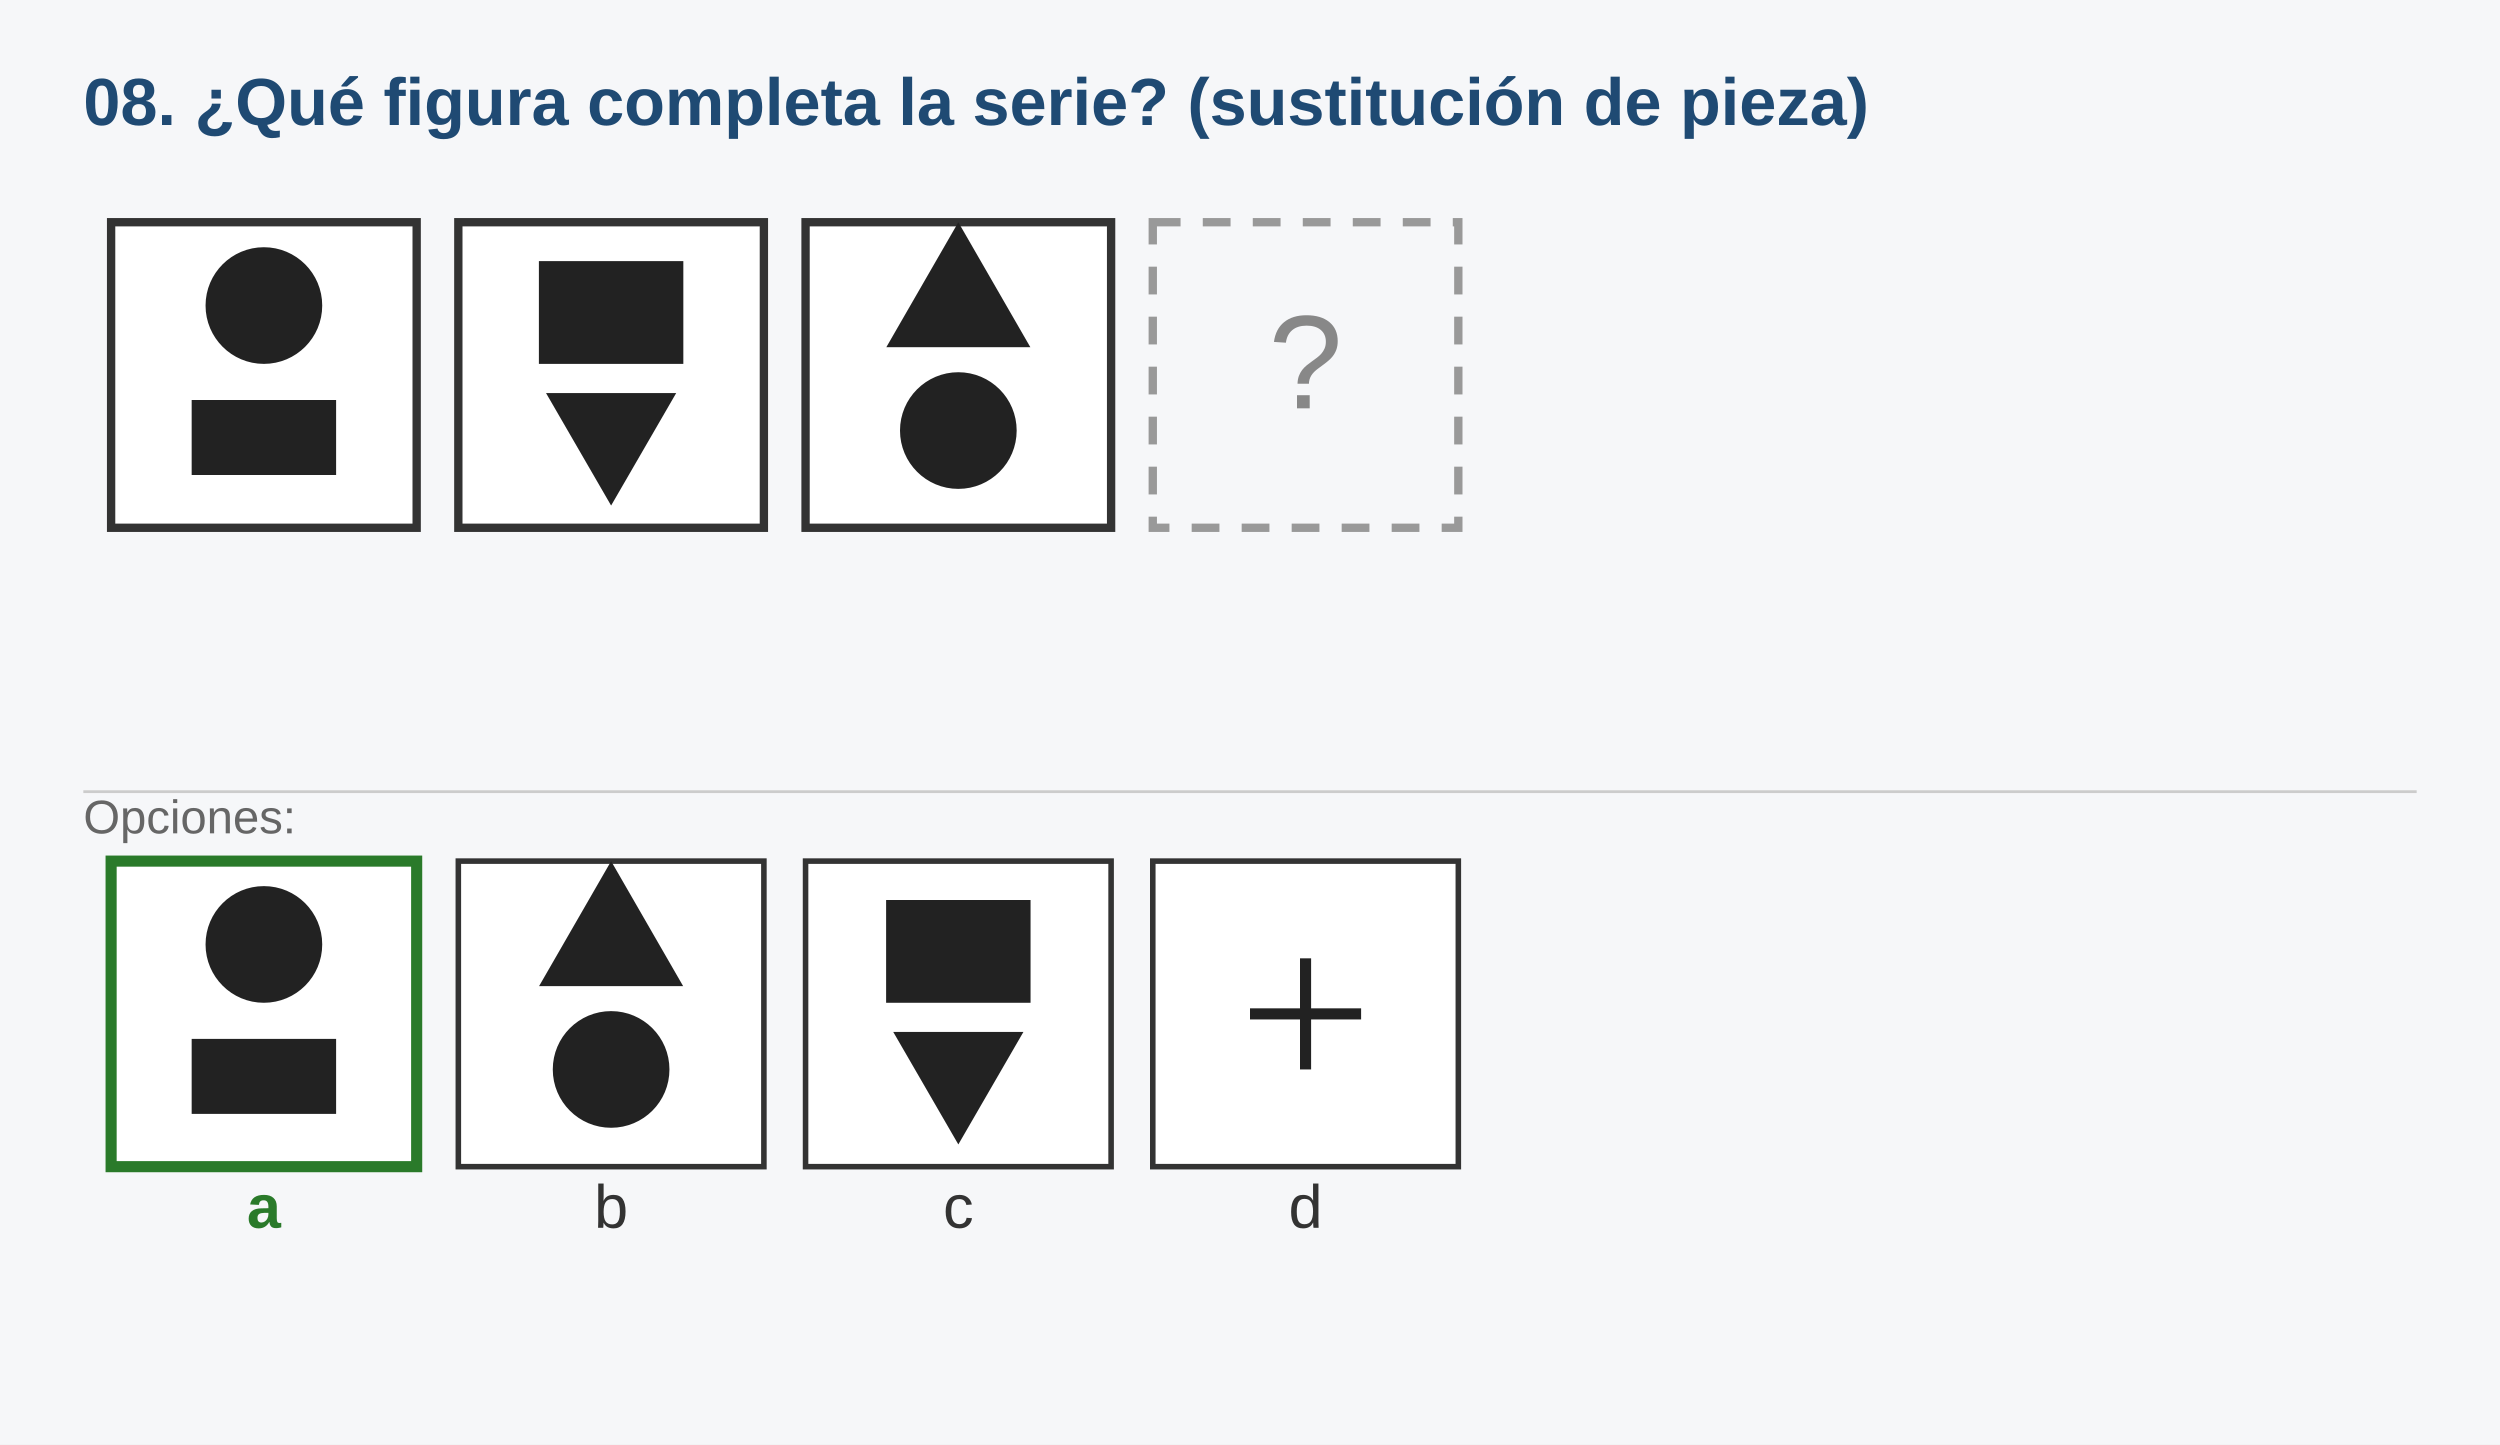
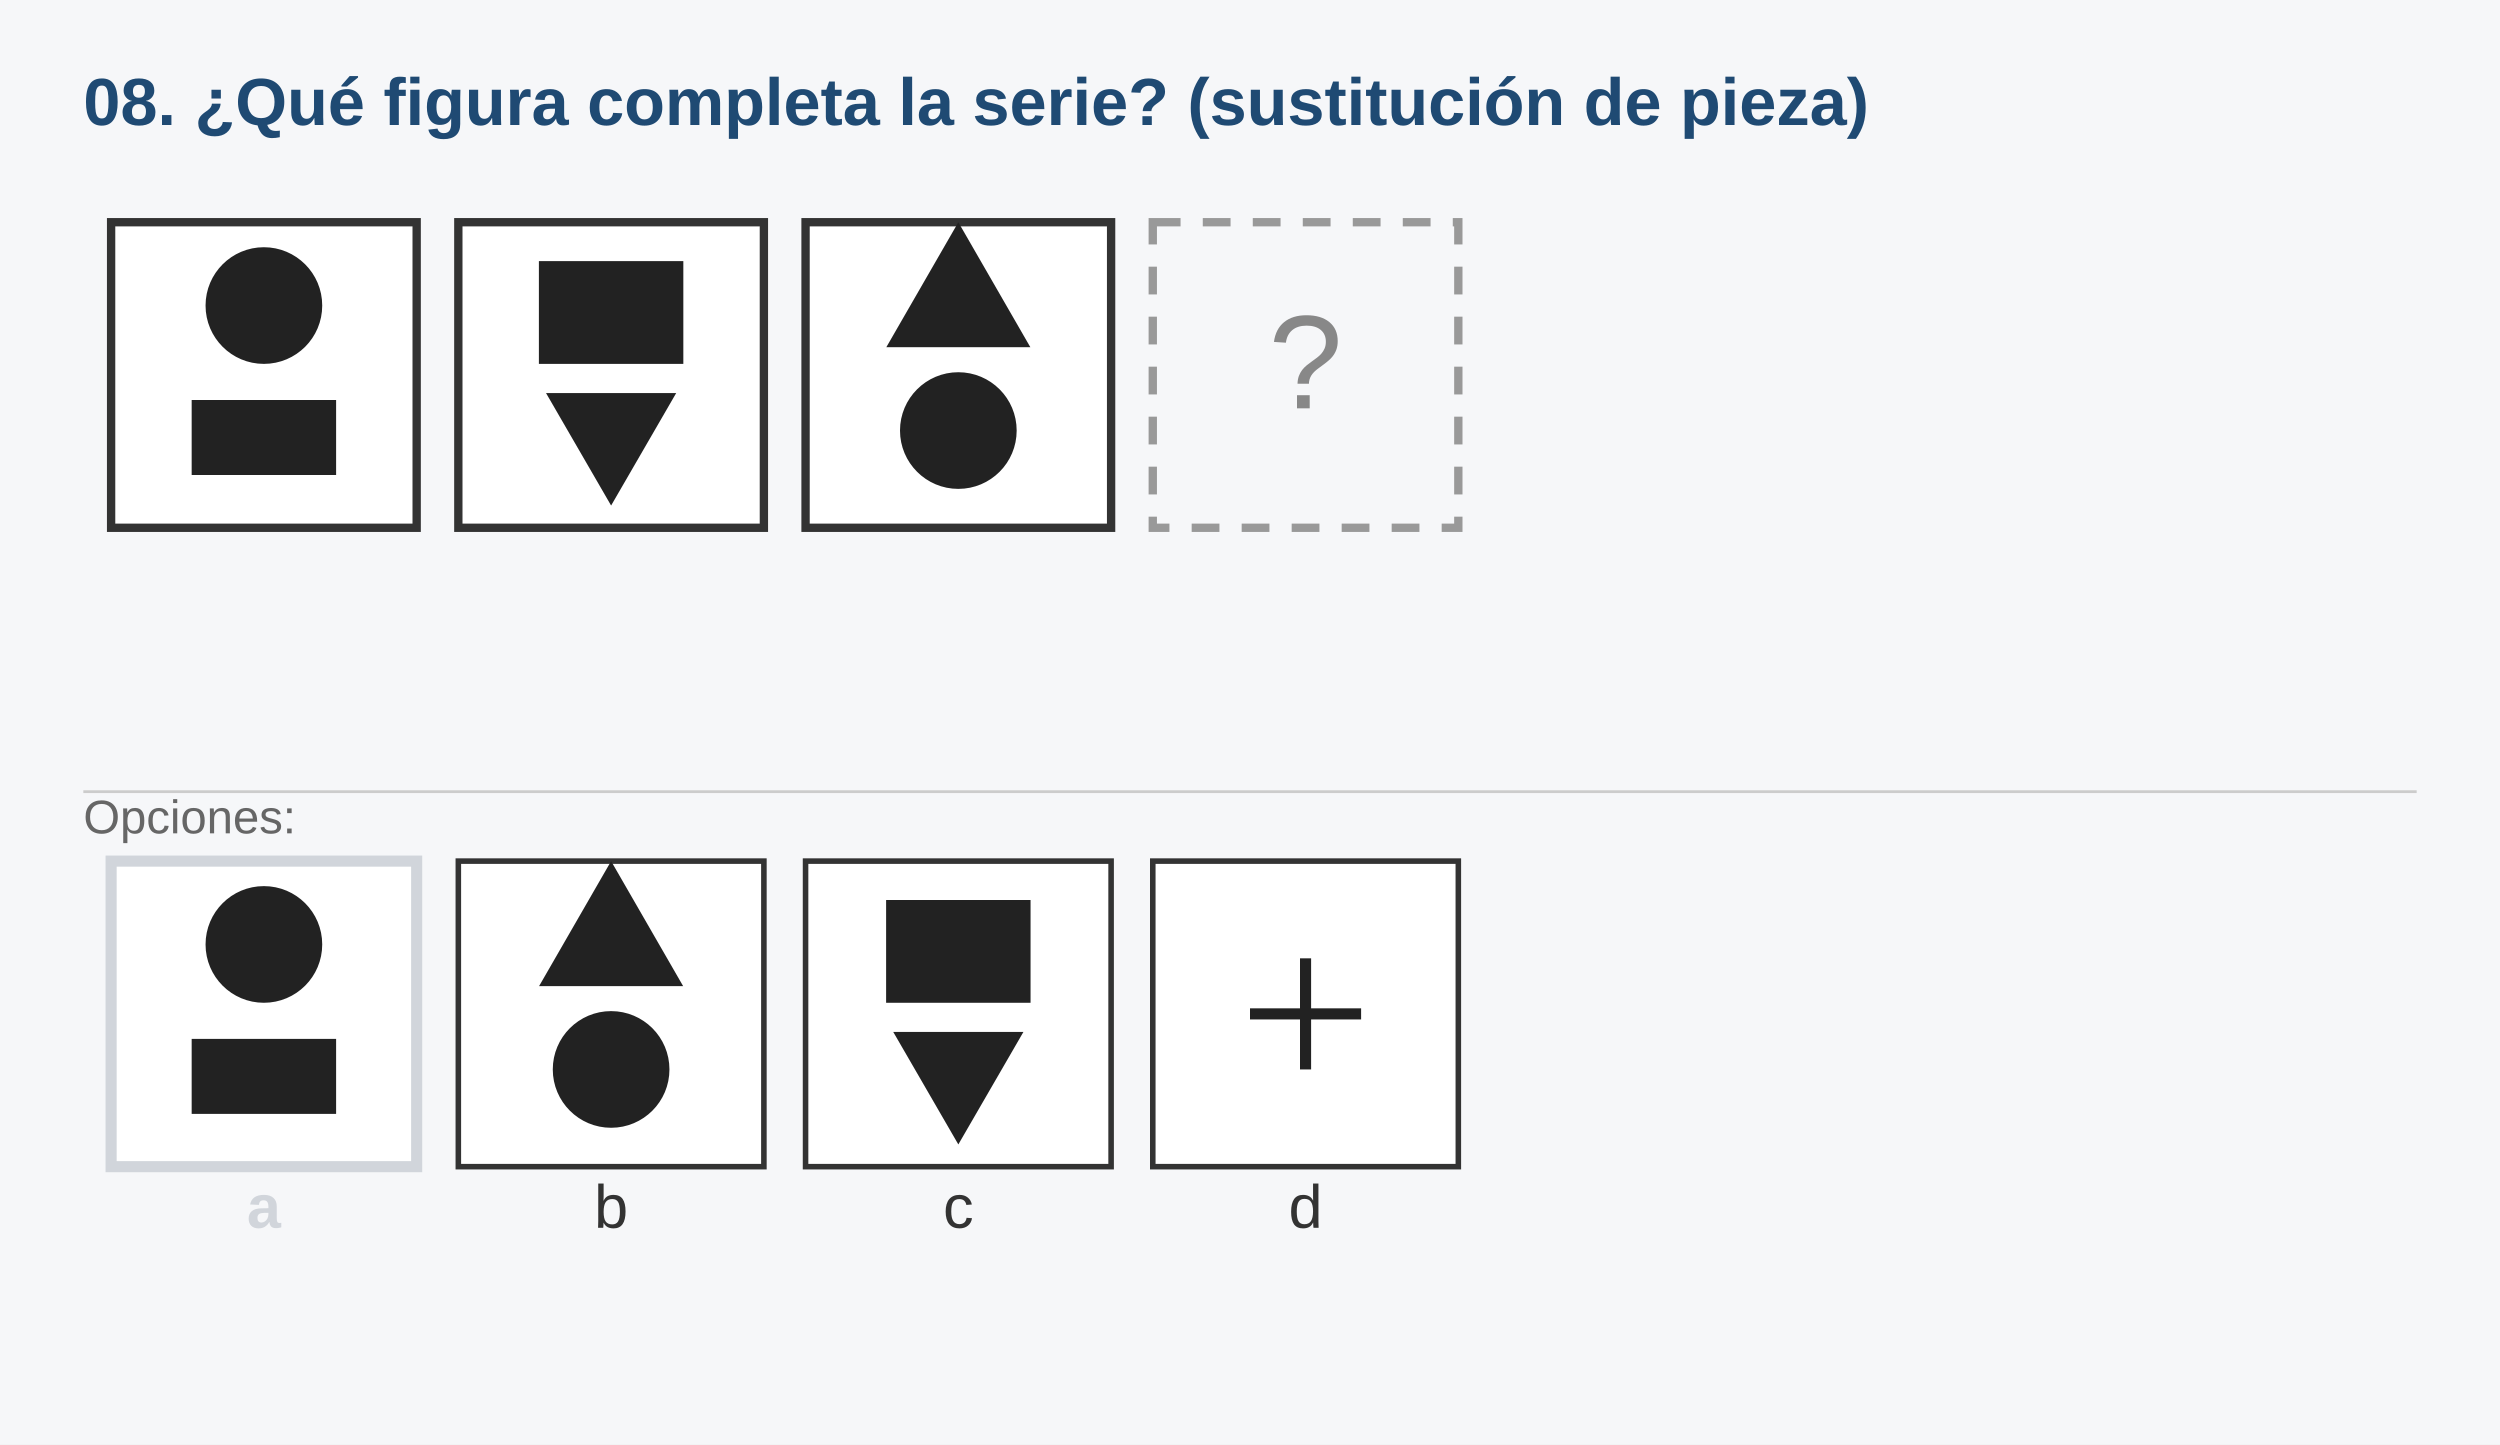
<svg xmlns="http://www.w3.org/2000/svg" width="900" height="520" viewBox="0 0 900 520">
  <rect width="100%" height="100%" fill="#f6f7f9" />
  <text x="30" y="45" font-family="Arial" font-size="24" font-weight="700" fill="#1f4a73">08. ¿Qué figura completa la serie? (sustitución de pieza)</text>
  <rect x="40" y="80" width="110" height="110" fill="white" stroke="#333" stroke-width="3" />
  <circle cx="95" cy="110" r="20" fill="#222" stroke="#222" stroke-width="2" />
  <rect x="70" y="145" width="50" height="25" fill="#222" stroke="#222" stroke-width="2" />
  <rect x="165" y="80" width="110" height="110" fill="white" stroke="#333" stroke-width="3" />
  <rect x="195" y="95" width="50" height="35" fill="#222" stroke="#222" stroke-width="2" />
  <polygon points="220.0,180.0 198.3,142.5 241.7,142.5" fill="#222" stroke="#222" stroke-width="2" />
  <rect x="290" y="80" width="110" height="110" fill="white" stroke="#333" stroke-width="3" />
  <polygon points="345.0,82.0 369.2,124.0 320.8,124.0" fill="#222" stroke="#222" stroke-width="2" />
  <circle cx="345" cy="155" r="20" fill="#222" stroke="#222" stroke-width="2" />
  <rect x="415" y="80" width="110" height="110" fill="none" stroke="#999" stroke-width="3" stroke-dasharray="10 8" />
  <text x="470" y="147" font-family="Arial" font-size="48" text-anchor="middle" fill="#888">?</text>
  <line x1="30" y1="285" x2="870" y2="285" stroke="#ccc" stroke-width="1" />
  <text x="30" y="300" font-family="Arial" font-size="17" fill="#666">Opciones:</text>
-   <rect x="40" y="310" width="110" height="110" fill="white" stroke="#2a7a2a" stroke-width="4" />
+   <rect x="40" y="310" width="110" height="110" fill="white" stroke="#d1d5db" stroke-width="4" />
  <circle cx="95" cy="340" r="20" fill="#222" stroke="#222" stroke-width="2" />
  <rect x="70" y="375" width="50" height="25" fill="#222" stroke="#222" stroke-width="2" />
-   <text x="95" y="442" font-family="Arial" font-size="22" font-weight="bold" text-anchor="middle" fill="#2a7a2a">a</text>
+   <text x="95" y="442" font-family="Arial" font-size="22" font-weight="bold" text-anchor="middle" fill="#d1d5db">a</text>
  <rect x="165" y="310" width="110" height="110" fill="white" stroke="#333" stroke-width="2" />
  <polygon points="220.0,312.0 244.2,354.0 195.8,354.0" fill="#222" stroke="#222" stroke-width="2" />
  <circle cx="220" cy="385" r="20" fill="#222" stroke="#222" stroke-width="2" />
  <text x="220" y="442" font-family="Arial" font-size="22" font-weight="normal" text-anchor="middle" fill="#333">b</text>
  <rect x="290" y="310" width="110" height="110" fill="white" stroke="#333" stroke-width="2" />
  <rect x="320" y="325" width="50" height="35" fill="#222" stroke="#222" stroke-width="2" />
  <polygon points="345.0,410.0 323.3,372.5 366.7,372.5" fill="#222" stroke="#222" stroke-width="2" />
  <text x="345" y="442" font-family="Arial" font-size="22" font-weight="normal" text-anchor="middle" fill="#333">c</text>
  <rect x="415" y="310" width="110" height="110" fill="white" stroke="#333" stroke-width="2" />
  <line x1="450" y1="365" x2="490" y2="365" stroke="#222" stroke-width="4" />
  <line x1="470" y1="345" x2="470" y2="385" stroke="#222" stroke-width="4" />
  <text x="470" y="442" font-family="Arial" font-size="22" font-weight="normal" text-anchor="middle" fill="#333">d</text>
</svg>
